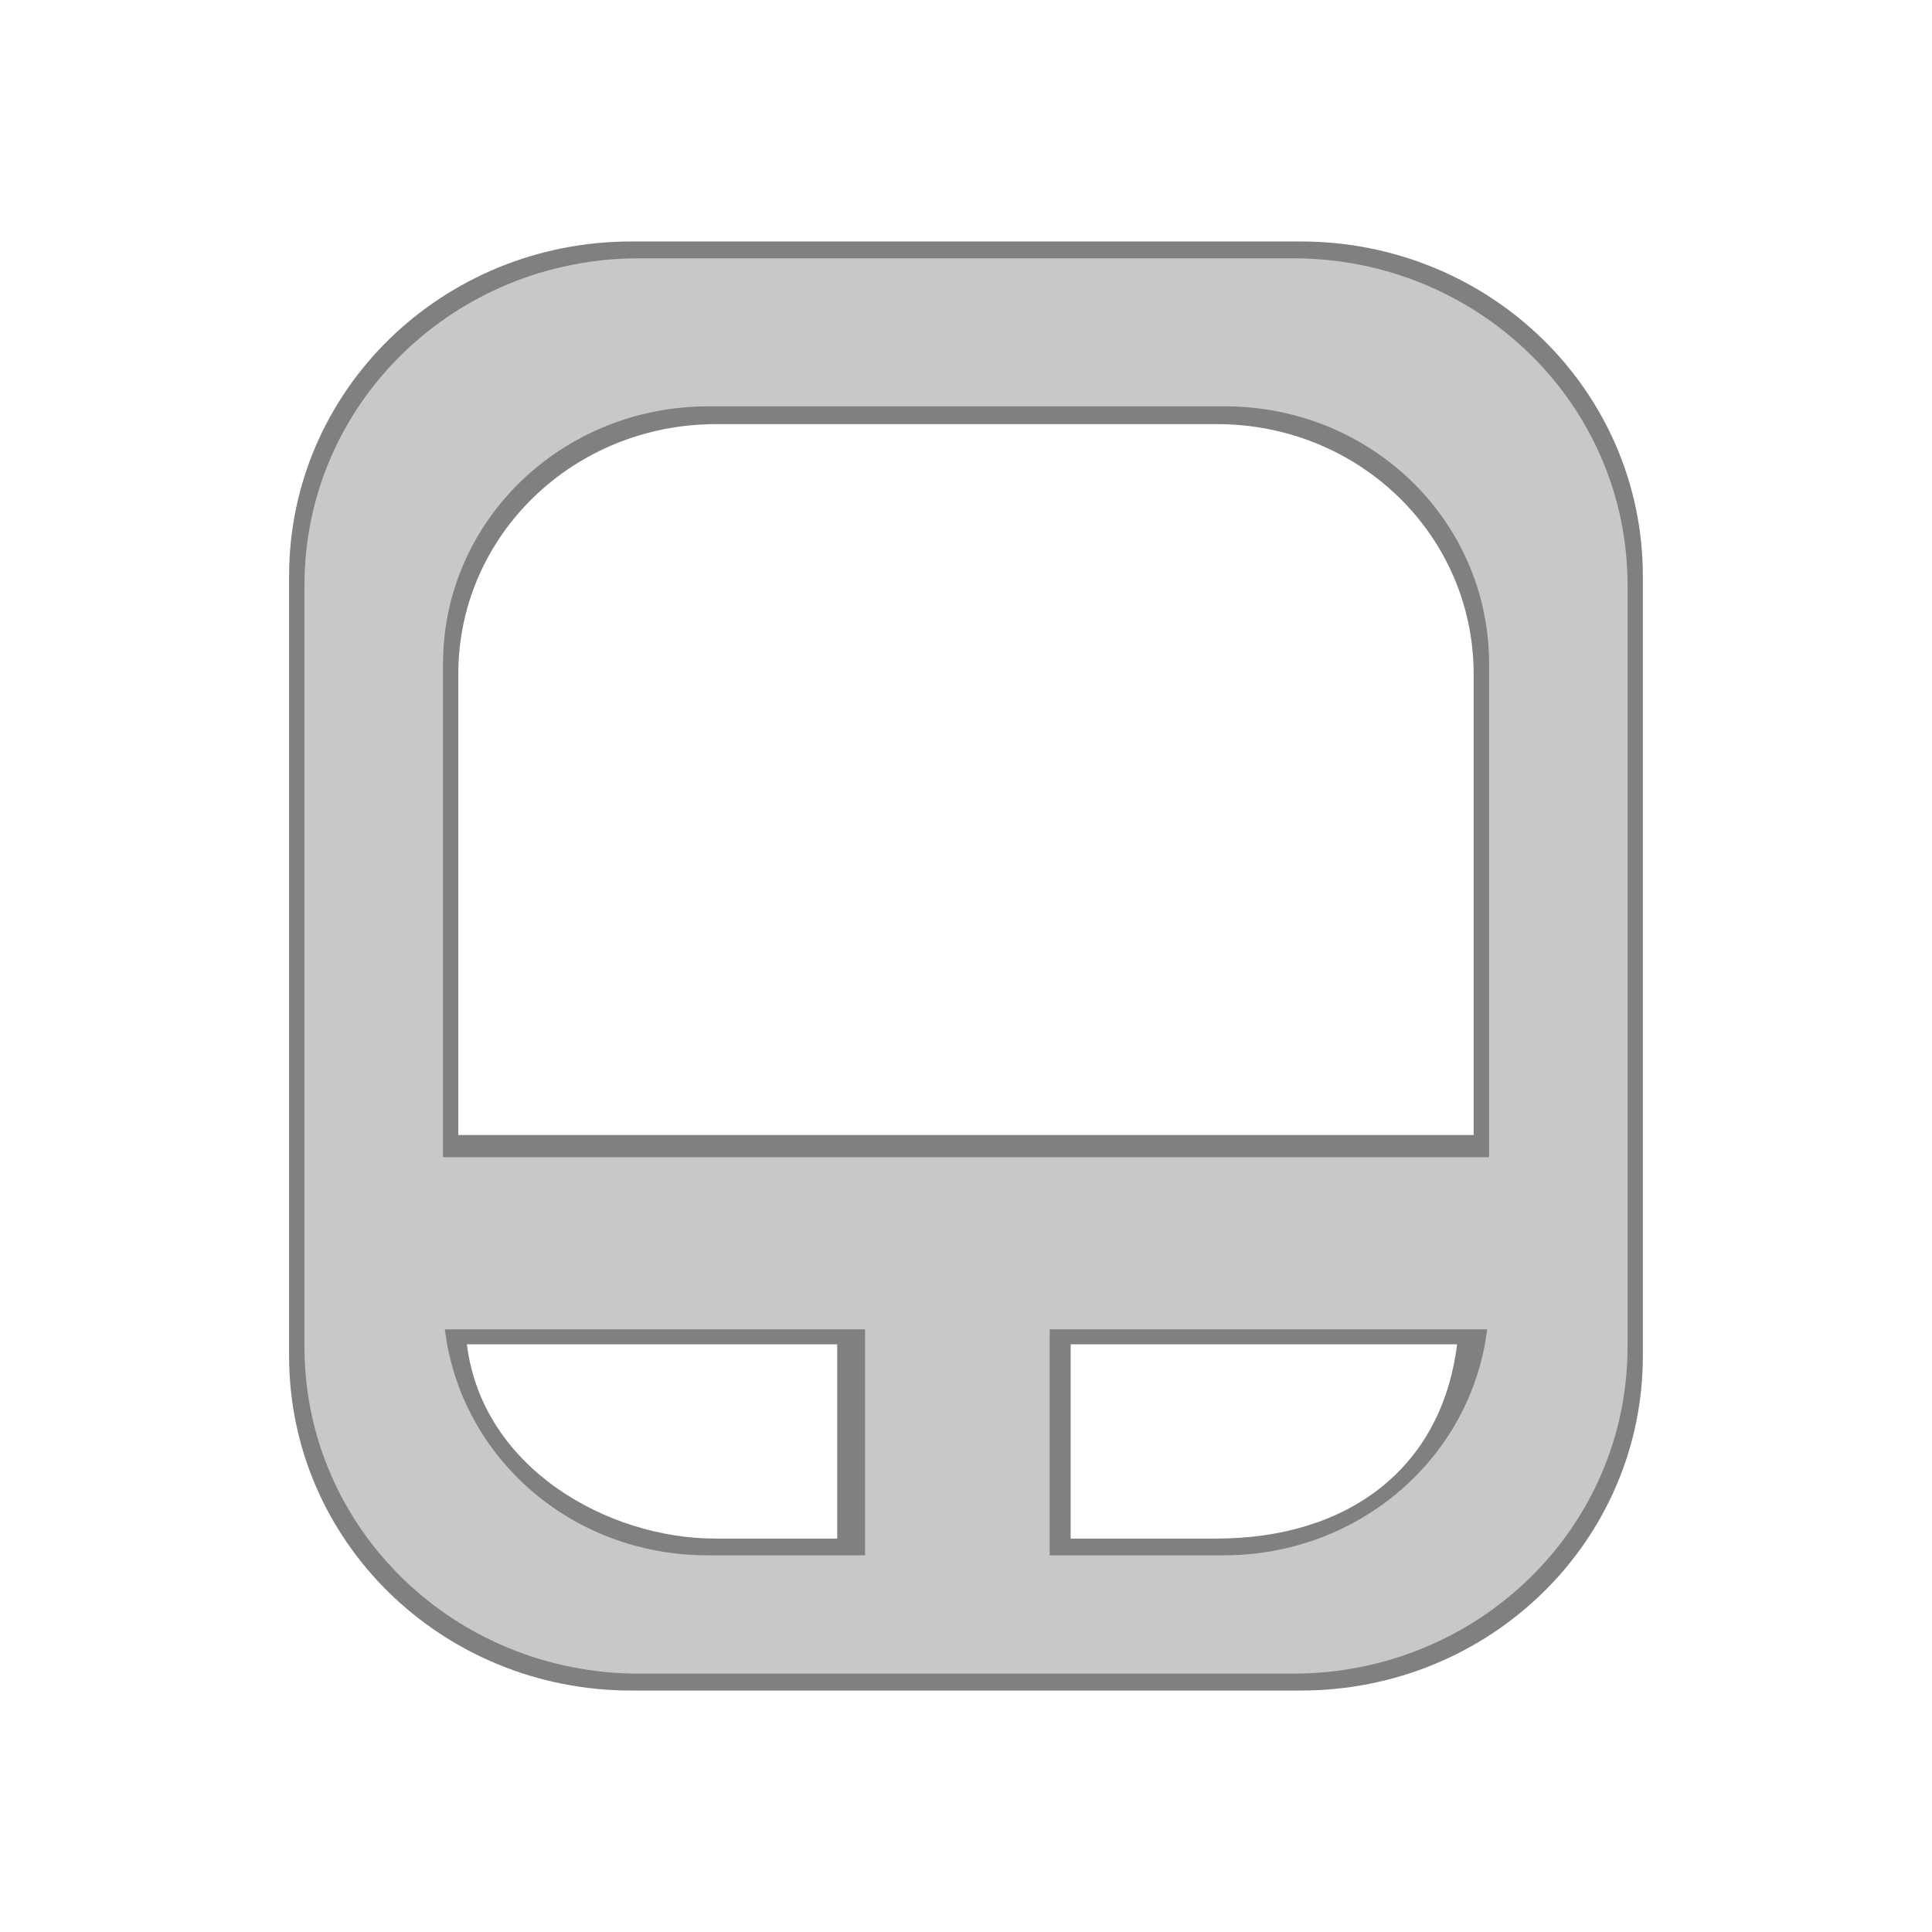
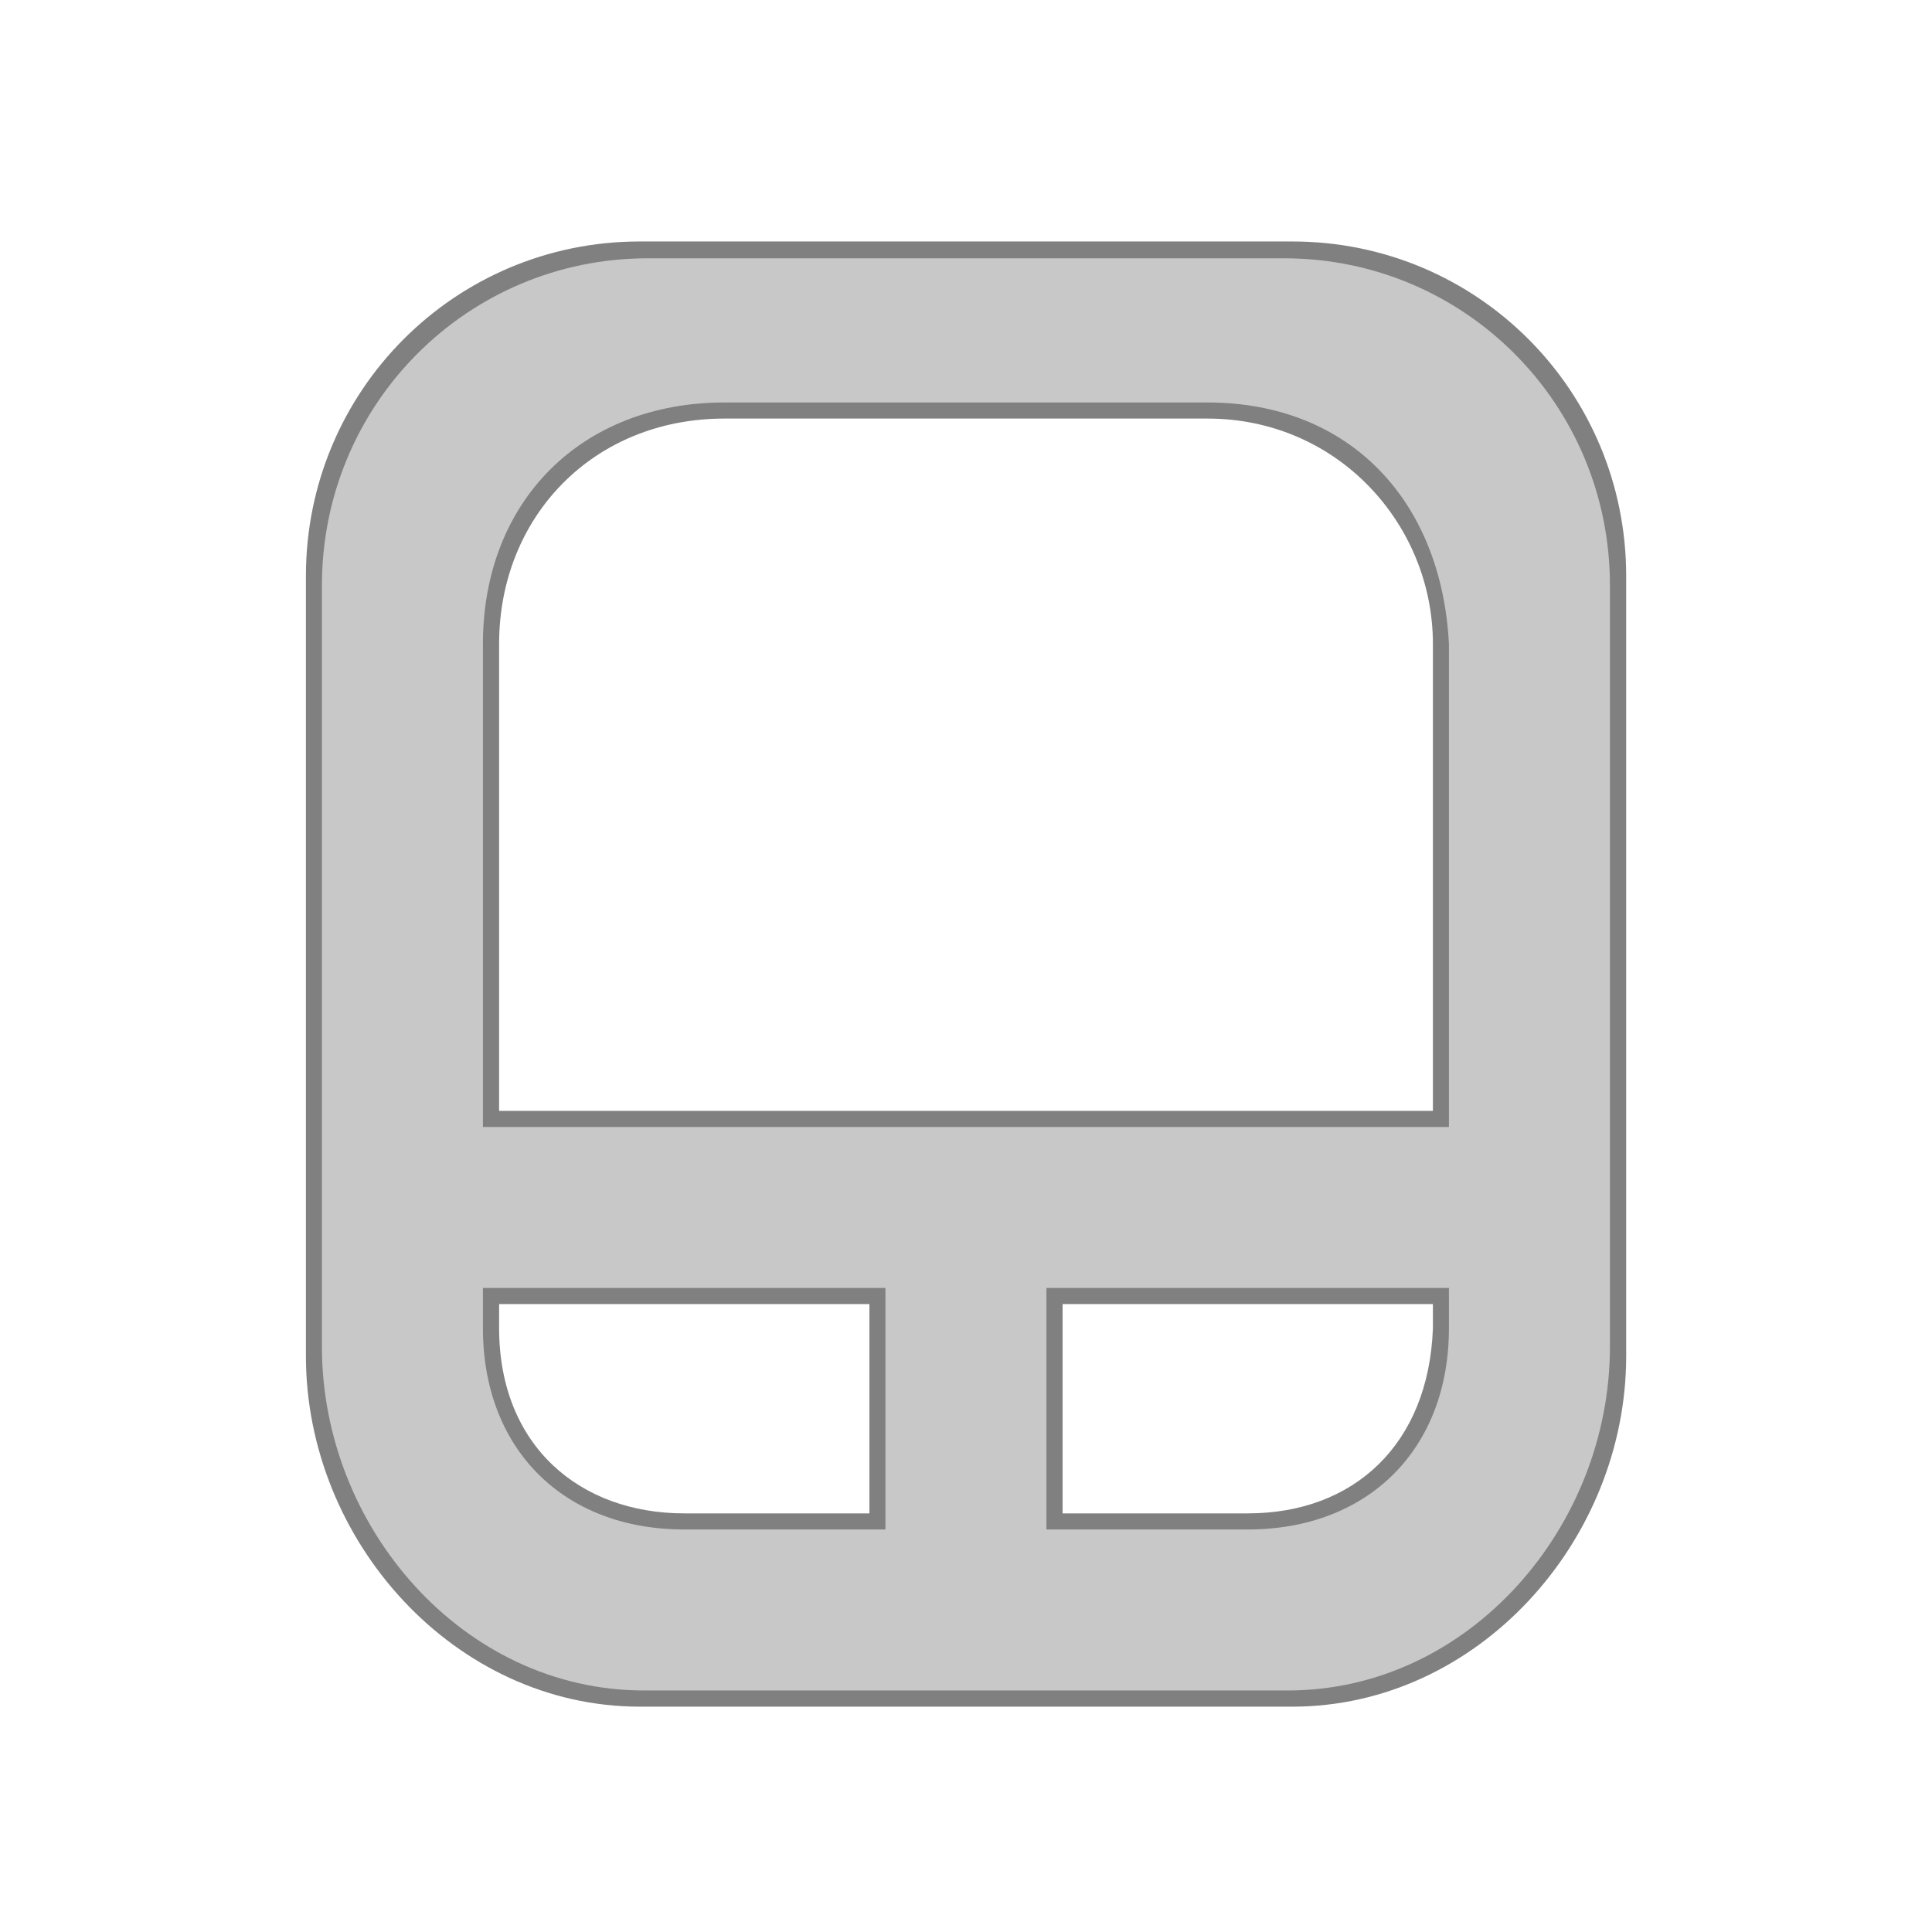
<svg xmlns="http://www.w3.org/2000/svg" xmlns:xlink="http://www.w3.org/1999/xlink" width="24" height="24" id="svg2" version="1.1">
  <defs id="defs4">
    <linearGradient id="linearGradient3813">
      <stop style="stop-color:#787878;stop-opacity:1;" offset="0" id="stop3815" />
      <stop style="stop-color:#787878;stop-opacity:1;" offset="1" id="stop3817" />
    </linearGradient>
    <linearGradient id="linearGradient3975">
      <stop style="stop-color:#ffffff;stop-opacity:1;" offset="0" id="stop3977" />
      <stop style="stop-color:#c8c8c8;stop-opacity:1;" offset="1" id="stop3979" />
    </linearGradient>
    <linearGradient xlink:href="#linearGradient3975-8" id="linearGradient3981-2" x1="7.142" y1="563.793" x2="757.146" y2="563.793" gradientUnits="userSpaceOnUse" />
    <linearGradient id="linearGradient3975-8">
      <stop style="stop-color:#ffffff;stop-opacity:1;" offset="0" id="stop3977-9" />
      <stop style="stop-color:#c8c8c8;stop-opacity:1;" offset="1" id="stop3979-7" />
    </linearGradient>
    <linearGradient xlink:href="#linearGradient3183" id="linearGradient4154" gradientUnits="userSpaceOnUse" gradientTransform="matrix(0,-3,2.96525,0,13.33592,19.00001)" x1="11" y1="11.016" x2="19" y2="11.016" />
    <linearGradient id="linearGradient3183">
      <stop id="stop3185" style="stop-color:#c80000;stop-opacity:1" offset="0" />
      <stop id="stop3187" style="stop-color:#f3604d;stop-opacity:1" offset="1" />
    </linearGradient>
    <linearGradient xlink:href="#linearGradient3183-2" id="linearGradient4154-4" gradientUnits="userSpaceOnUse" gradientTransform="matrix(0,-3,2.96525,0,6.320291,80.99764)" x1="11" y1="11.016" x2="19" y2="11.016" />
    <linearGradient id="linearGradient3183-2">
      <stop id="stop3185-4" style="stop-color:#c80000;stop-opacity:1" offset="0" />
      <stop id="stop3187-9" style="stop-color:#f3604d;stop-opacity:1" offset="1" />
    </linearGradient>
    <linearGradient id="linearGradient3975-6">
      <stop style="stop-color:#ffffff;stop-opacity:1;" offset="0" id="stop3977-5" />
      <stop style="stop-color:#c8c8c8;stop-opacity:1;" offset="1" id="stop3979-6" />
    </linearGradient>
    <linearGradient xlink:href="#linearGradient3183-2-1" id="linearGradient4154-4-7" gradientUnits="userSpaceOnUse" gradientTransform="matrix(0,-3,2.96525,0,6.320291,80.99764)" x1="11" y1="11.016" x2="19" y2="11.016" />
    <linearGradient id="linearGradient3183-2-1">
      <stop id="stop3185-4-3" style="stop-color:#c80000;stop-opacity:1" offset="0" />
      <stop id="stop3187-9-9" style="stop-color:#f3604d;stop-opacity:1" offset="1" />
    </linearGradient>
    <linearGradient id="linearGradient3183-2-1-6">
      <stop id="stop3185-4-3-3" style="stop-color:#c8c8c8;stop-opacity:1;" offset="0" />
      <stop id="stop3187-9-9-9" style="stop-color:#646464;stop-opacity:1;" offset="1" />
    </linearGradient>
    <linearGradient xlink:href="#linearGradient3183-2-1-8" id="linearGradient5492" gradientUnits="userSpaceOnUse" gradientTransform="matrix(0,-4.557107,4.504321,0,344.6231,643.306)" x1="11" y1="11.016" x2="19" y2="11.016" />
    <linearGradient id="linearGradient3183-2-1-8">
      <stop id="stop3185-4-3-8" style="stop-color:#dcdcdc;stop-opacity:1;" offset="0" />
      <stop id="stop3187-9-9-1" style="stop-color:#b4b4b4;stop-opacity:1;" offset="1" />
    </linearGradient>
  </defs>
  <g id="layer1" transform="translate(-362.2949,-583.3803)">
-     <path style="fill:#808080;fill-opacity:1;stroke:none" d="m 370.138,586.38 c -2.356,0 -4.252,1.856 -4.252,4.157 l 0,9.687 c 0,2.301 1.896,4.157 4.252,4.157 l 8.313,0 c 2.356,0 4.252,-1.856 4.252,-4.157 l 0,-9.687 c 0,-2.301 -1.896,-4.157 -4.252,-4.157 z m 1.051,2.269 6.223,0 c 1.767,0 3.189,1.38 3.189,3.106 l 0,5.725 -12.613,0 0,-5.725 c 0,-1.726 1.434,-3.106 3.201,-3.106 z m -3.094,11.431 4.6,0 0,2.413 -1.517,0 c -1.324,0 -2.893,-0.868 -3.083,-2.413 z m 7.5,0 4.8,0 c -0.191,1.545 -1.358,2.413 -2.994,2.413 l -1.806,0 z" id="rect6873" />
-     <path style="fill:#c8c8c8;fill-opacity:1;stroke:none" d="m 370.234,586.589 c -2.302,0 -4.157,1.813 -4.157,4.061 l 0,9.46 c 0,2.248 1.854,4.061 4.157,4.061 l 8.122,0 c 2.302,0 4.157,-1.813 4.157,-4.061 l 0,-9.46 c 0,-2.248 -1.854,-4.061 -4.157,-4.061 l -8.122,0 z m 0.86,1.839 6.414,0 c 1.821,0 3.285,1.423 3.285,3.201 l 0,6.127 -12.995,0 0,-6.127 c 0,-1.778 1.476,-3.201 3.297,-3.201 z m -3.273,11.466 5.22,0 0,2.807 -1.959,0 c -1.686,0 -3.066,-1.215 -3.261,-2.807 z m 7.513,0 5.435,0 c -0.197,1.592 -1.587,2.807 -3.273,2.807 l -2.162,0 0,-2.807 z" id="rect6896" />
+     <path style="fill:#808080;fill-opacity:1;stroke:none;stroke-width:1" d="m 370.242,586.38 c -2.297,0 -4.147,1.856 -4.147,4.157 v 9.687 c 0,2.301 1.849,4.357 4.147,4.357 h 8.107 c 2.298,0 4.147,-2.056 4.147,-4.357 v -9.687 c 0,-2.301 -1.849,-4.157 -4.147,-4.157 z m 1.053,2.2 h 6 c 1.618,0 2.8,1.314 2.8,2.8 v 5.8 h -11.6 v -5.8 c 0,-1.58 1.168,-2.8 2.8,-2.8 z m -2.8,11.3 v -0.3 h 4.6 v 2.6 h -2.3 c -1.291,0 -2.298,-0.832 -2.3,-2.3 z m 7,-0.3 h 4.6 v 0.3 c -0.053,1.441 -0.979,2.3 -2.3,2.3 h -2.3 z" id="rect6873" />
+     <path style="fill:#c8c8c8;fill-opacity:1;stroke:none;stroke-width:1" d="m 370.341,586.589 c -2.241,0 -4.047,1.813 -4.047,4.061 v 9.46 c 0,2.248 1.759,4.27 4,4.27 h 8 c 2.241,0 4,-2.022 4,-4.27 v -9.46 c 0,-2.248 -1.805,-4.061 -4.047,-4.061 z m 0.953,1.791 h 6 c 1.772,0 2.909,1.224 3,3 v 6 h -12 v -6 c 0,-1.778 1.228,-3 3,-3 z m -3,11.5 v -0.5 h 5 v 3 h -2.5 c -1.5,0 -2.5,-1 -2.5,-2.5 z m 7,-0.5 h 5 v 0.5 c 0,1.5 -1,2.5 -2.5,2.5 h -2.5 z" id="rect6896" />
  </g>
</svg>
